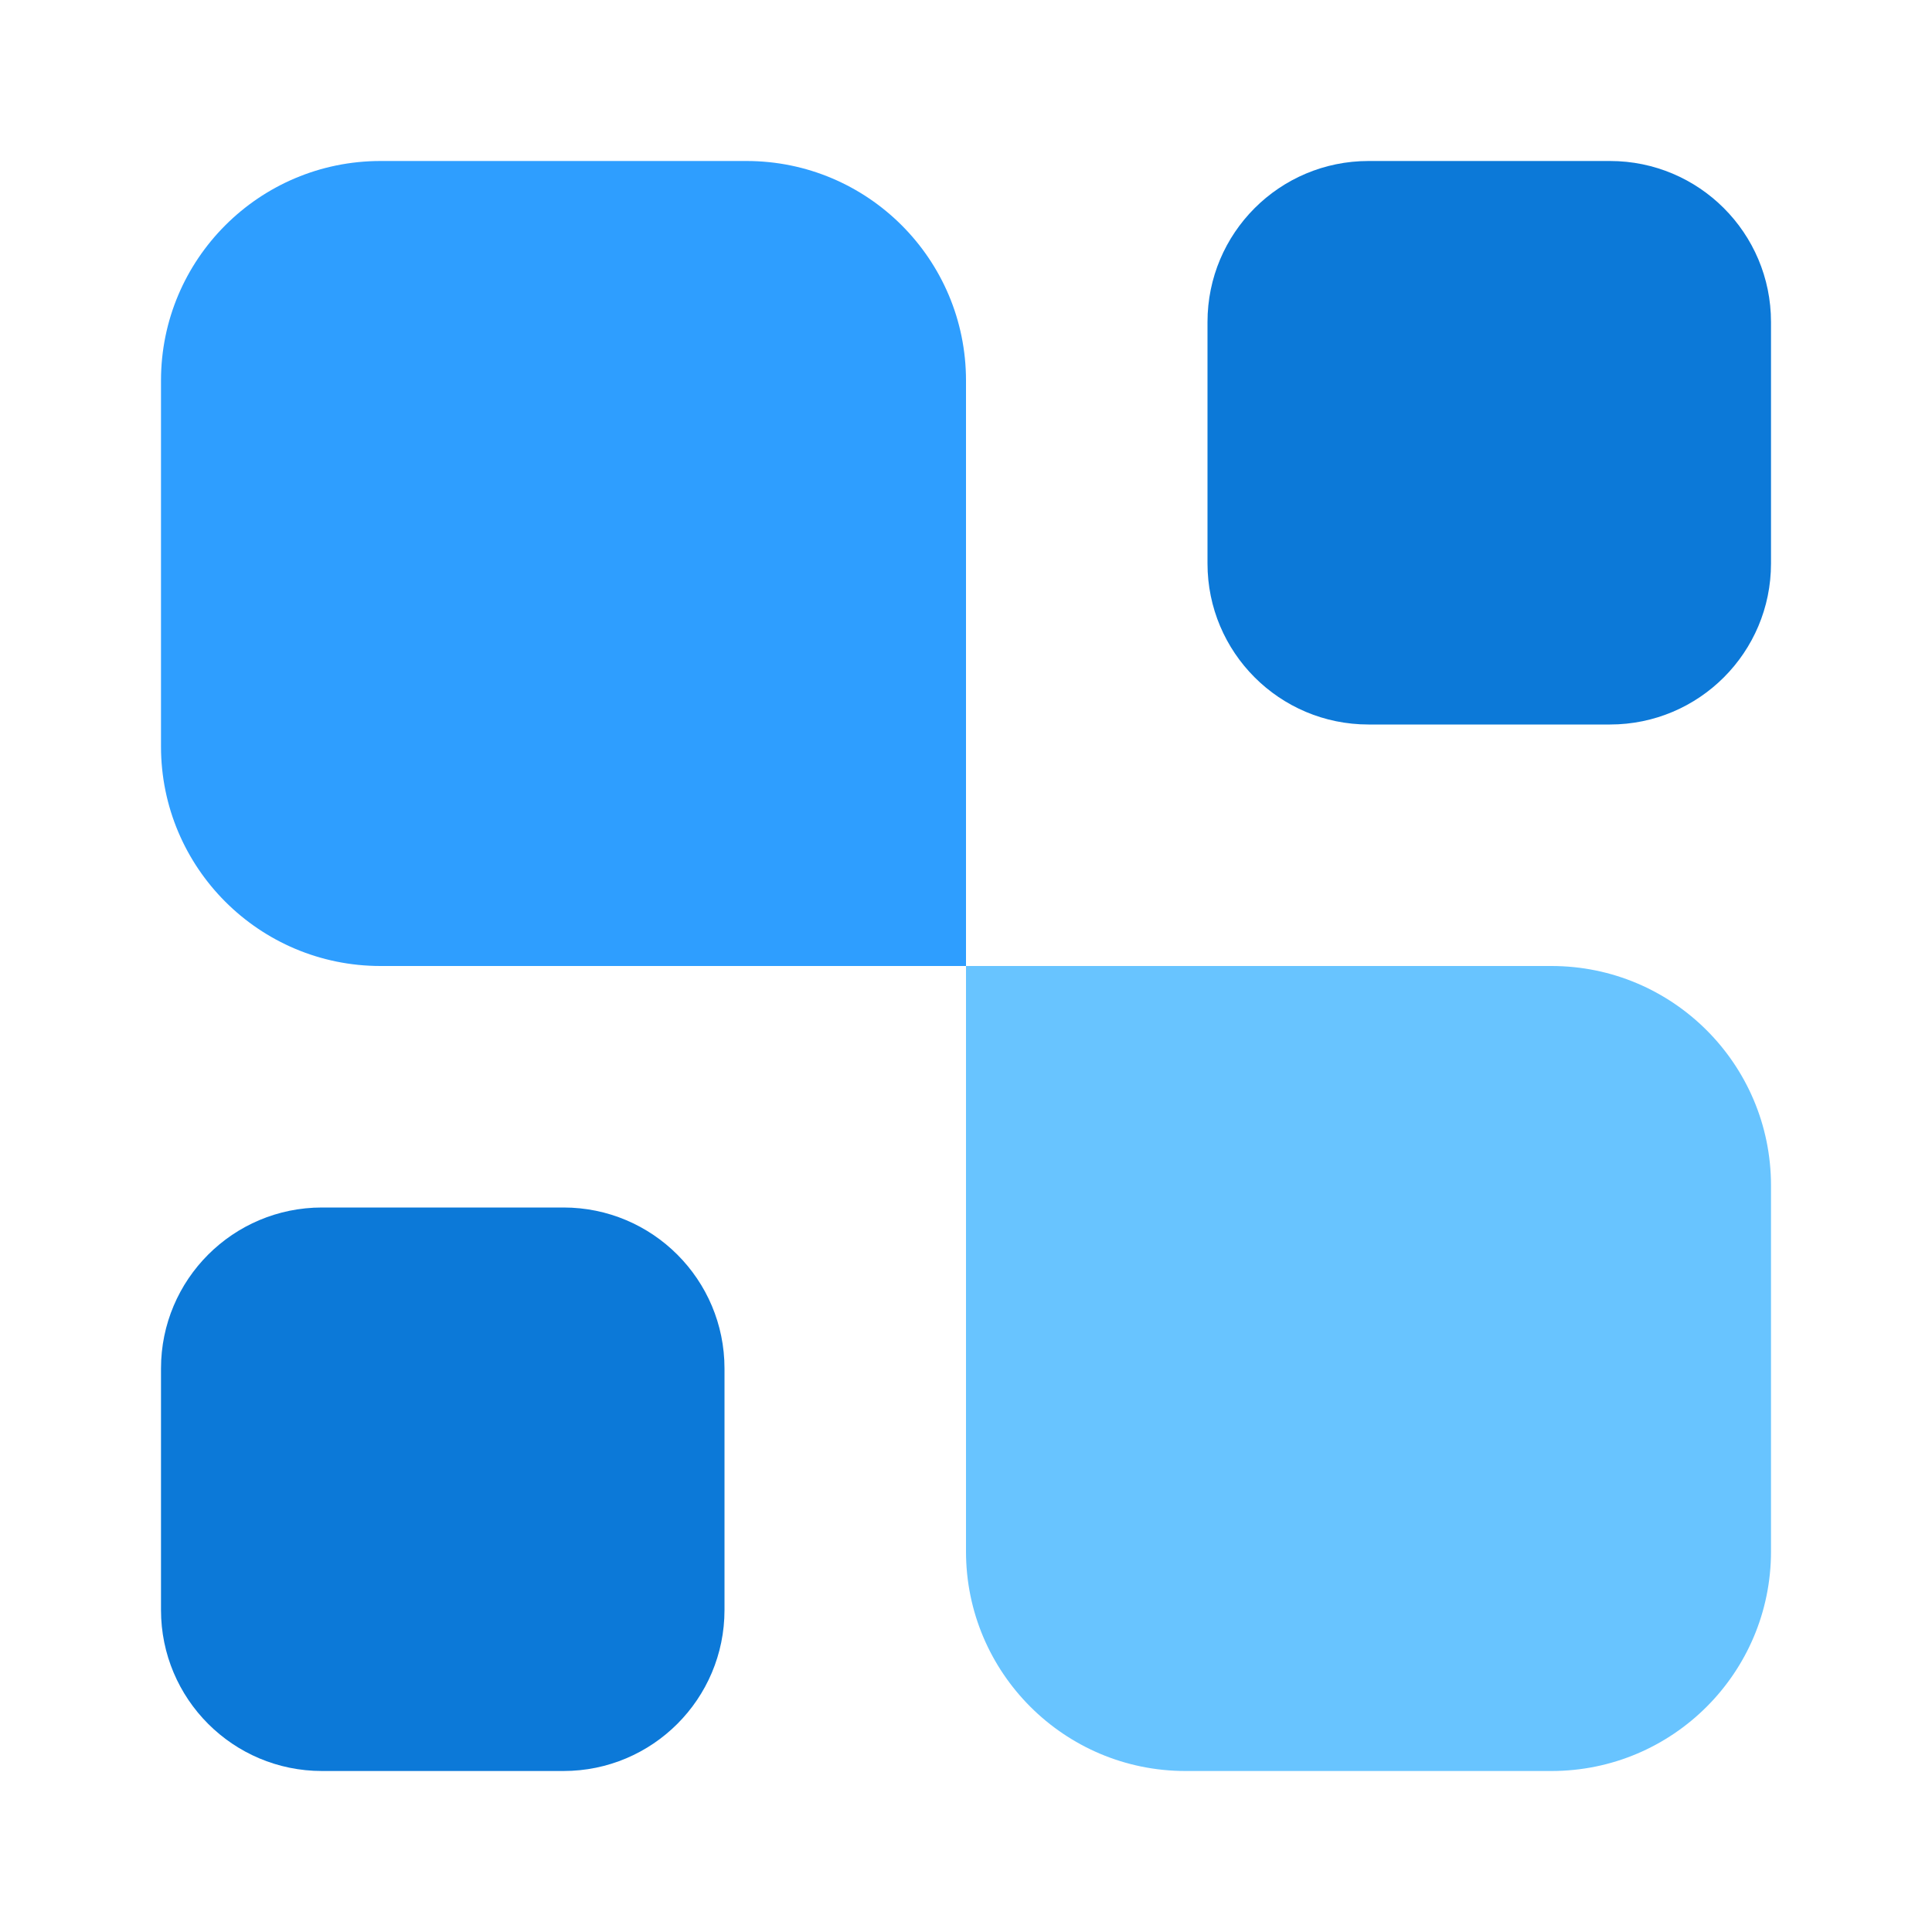
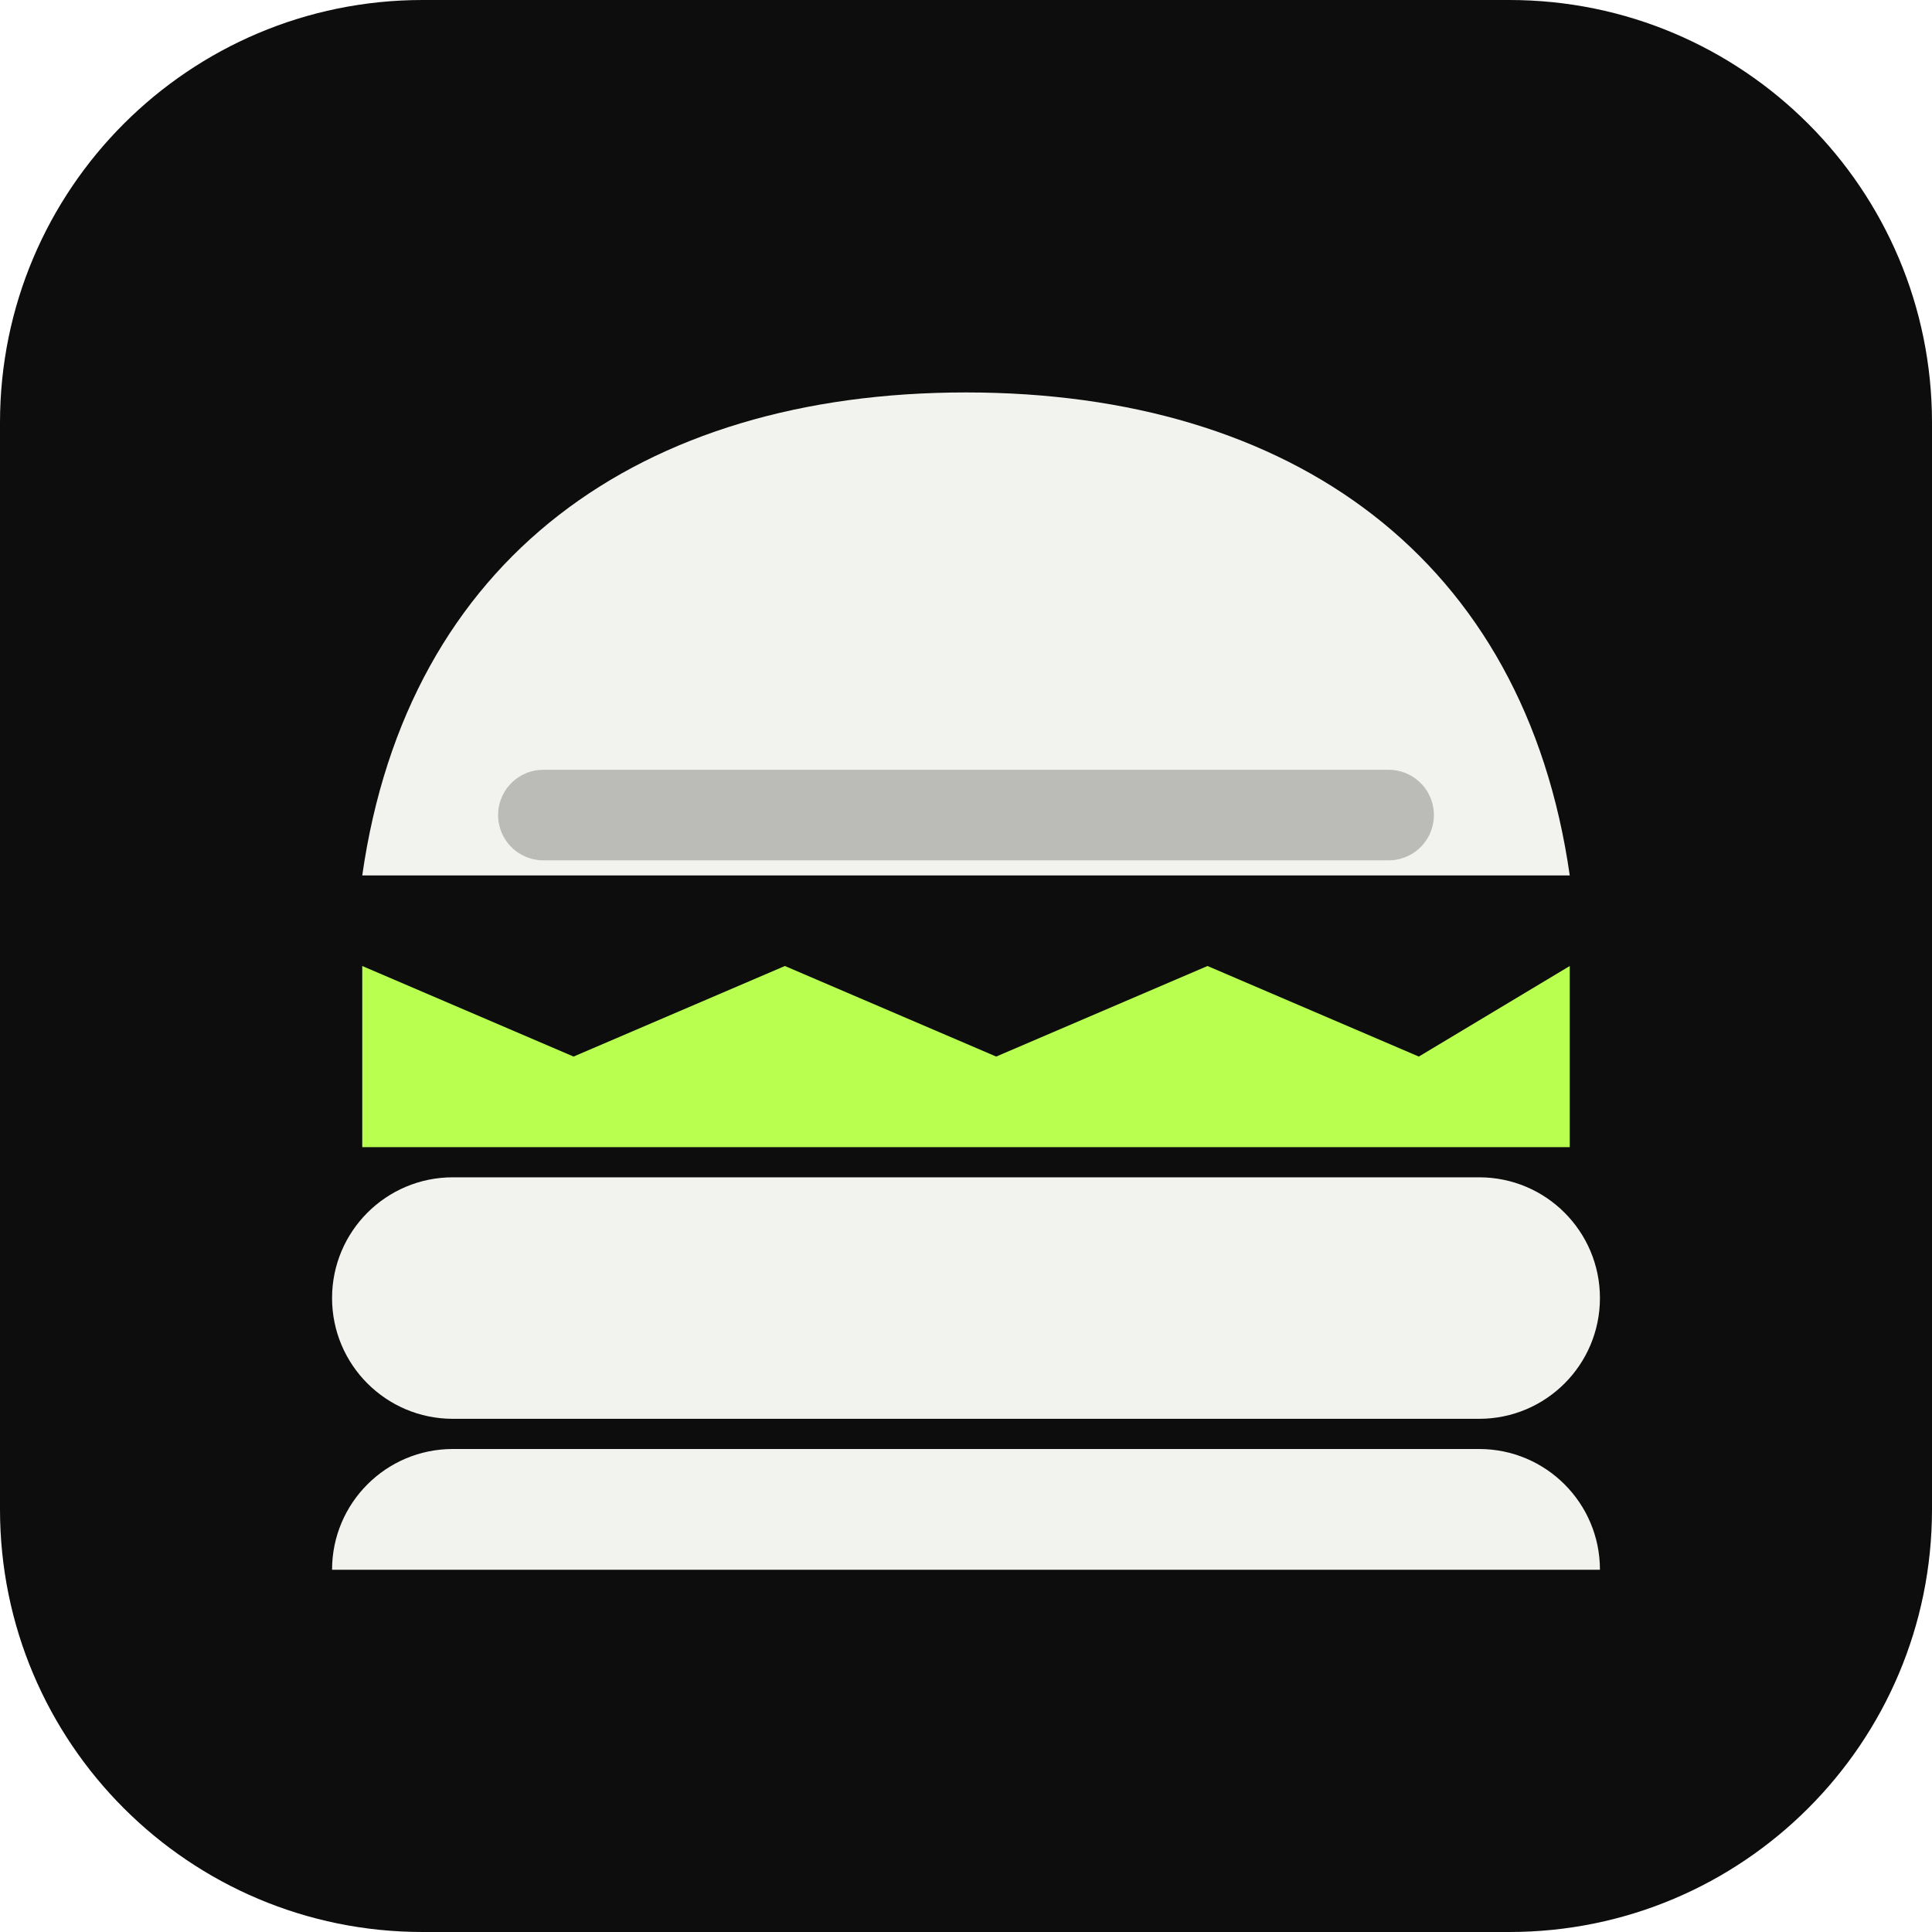
- <svg xmlns="http://www.w3.org/2000/svg" width="24" height="24" viewBox="0 0 24 24" fill="none">
-   <path d="M22 19.273C22 20.779 20.779 22 19.273 22H14.727C13.221 22 12 20.779 12 19.273V12H19.273C20.779 12 22 13.221 22 14.727V19.273Z" fill="#68C4FF" />
-   <path d="M20 2C21.105 2 22 2.895 22 4V7C22 8.105 21.105 9 20 9H17C15.895 9 15 8.105 15 7V4C15 2.895 15.895 2 17 2H20Z" fill="#0C79D8" />
-   <path d="M7 15C8.105 15 9 15.895 9 17V20C9 21.105 8.105 22 7 22H4C2.895 22 2 21.105 2 20V17C2 15.895 2.895 15 4 15H7Z" fill="#0C79D8" />
-   <path d="M12 12H4.727C3.221 12 2 10.779 2 9.273V4.727C2 3.221 3.221 2 4.727 2H9.273C10.779 2 12 3.221 12 4.727V12Z" fill="#2E9EFF" />
+ <svg xmlns="http://www.w3.org/2000/svg" viewBox="0 0 64 64">
+   <rect width="64" height="64" rx="14" fill="#0d0d0d" />
+   <path d="M12 29C13.5 18.5 21.2 13 32 13s18.5 5.5 20 16H12Z" fill="#f2f2ee" />
+   <path d="M18 27h28" stroke="#0d0d0d" stroke-width="3" stroke-linecap="round" opacity=".24" />
+   <path d="m12 32 7 3 7-3 7 3 7-3 7 3 5-3v6H12v-6Z" fill="#b8ff4f" />
+   <rect x="11" y="39" width="42" height="8" rx="4" fill="#f2f2ee" />
+   <path d="M15 48h34a4 4 0 0 1 4 4H11a4 4 0 0 1 4-4Z" fill="#f2f2ee" />
</svg>
